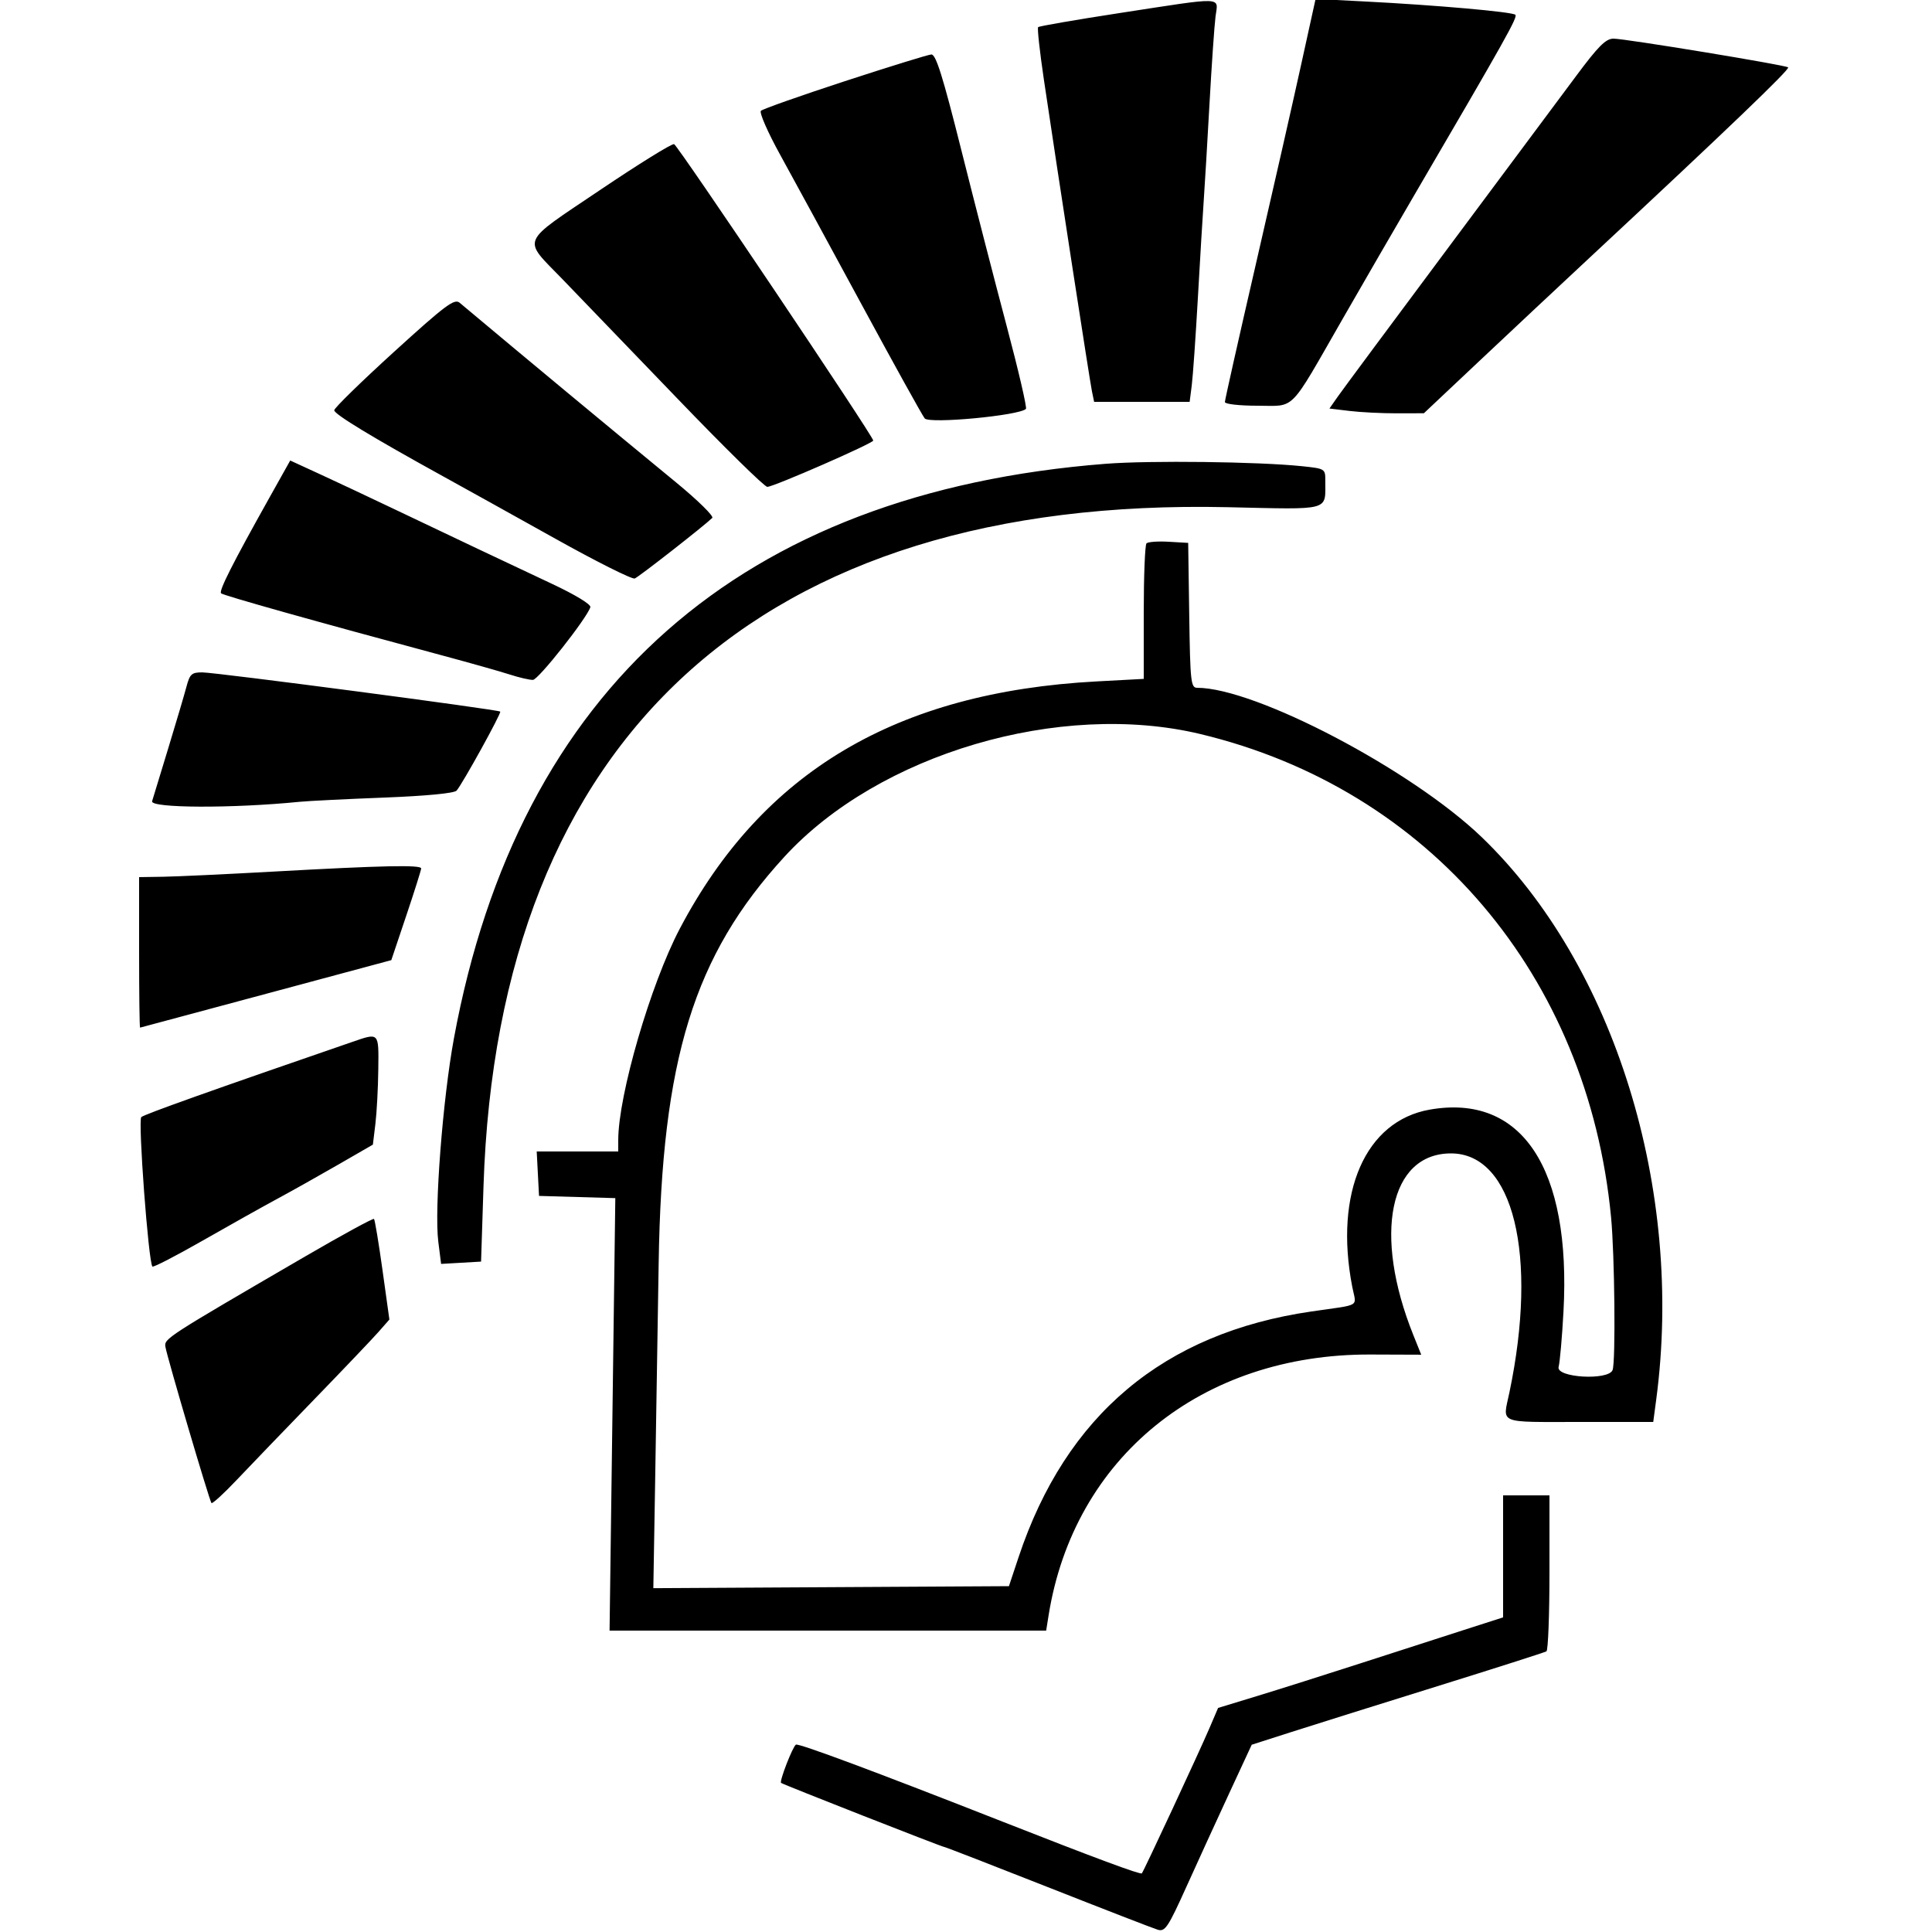
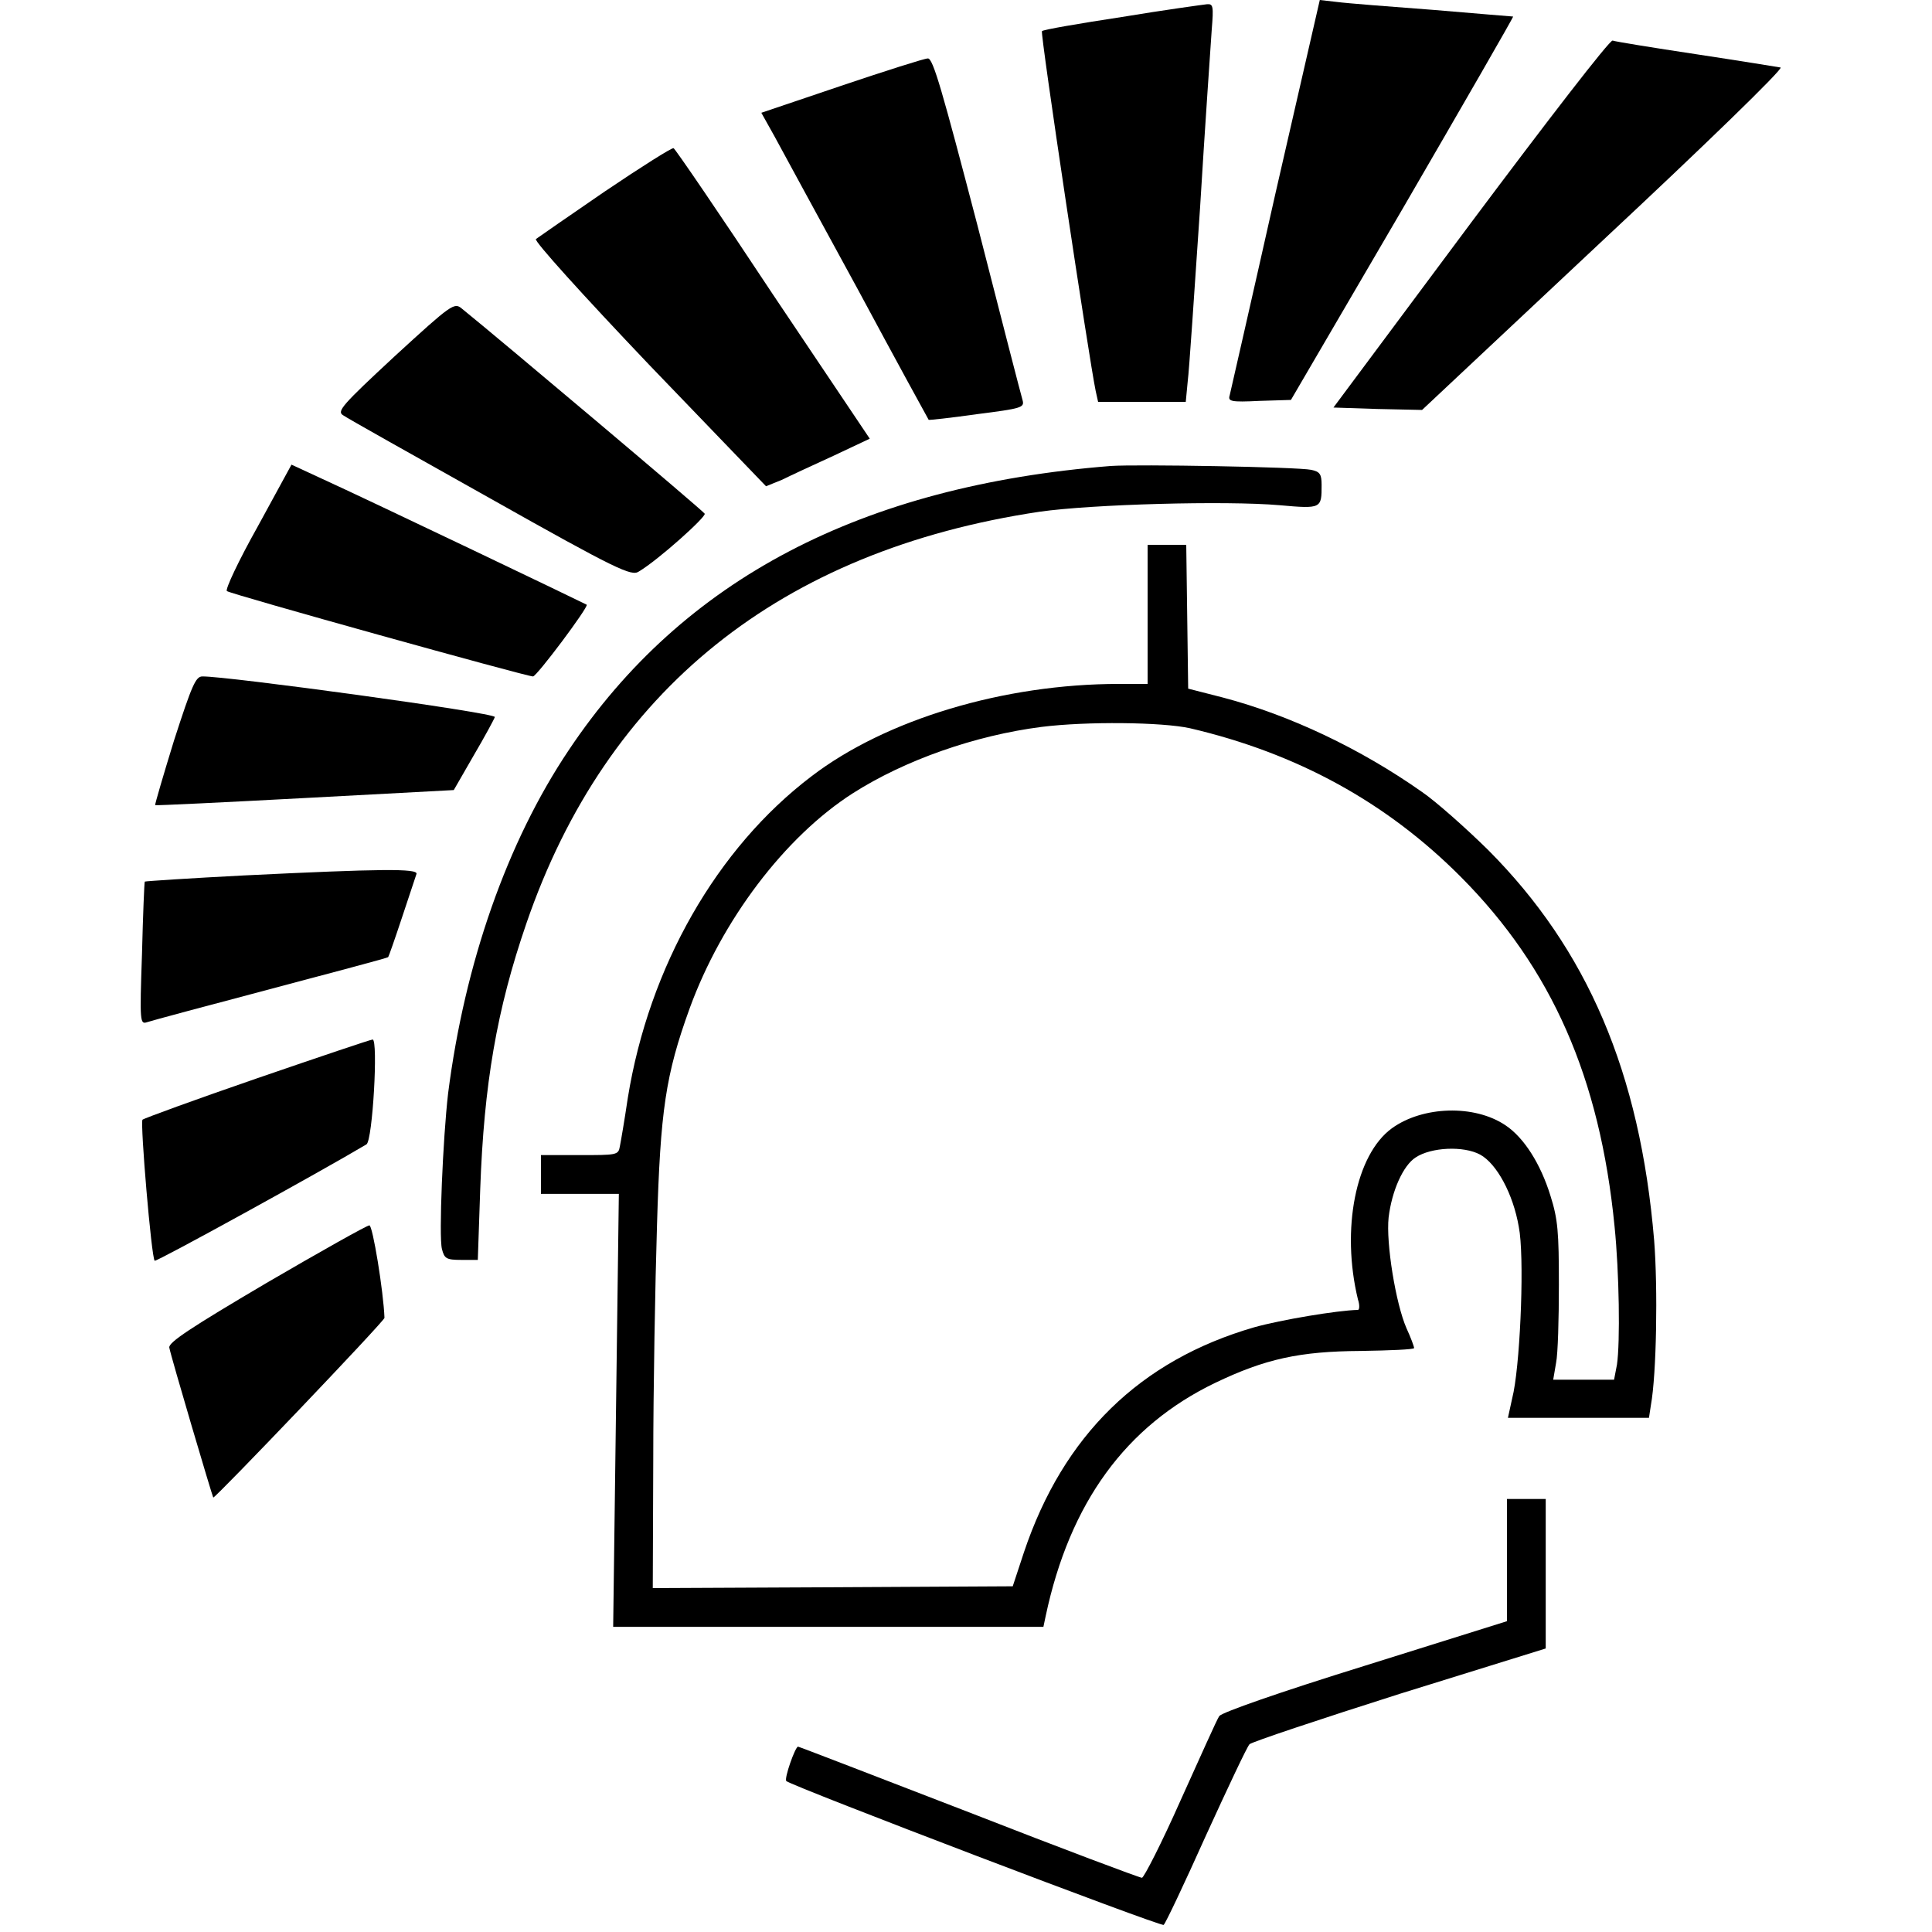
- <svg xmlns="http://www.w3.org/2000/svg" id="svg" version="1.1" width="400" height="400" viewBox="0, 0, 400,400">
-   <g id="svgg">
-     <path id="path0" d="M231.847 2.695 C 222.743 4.094,215.132 5.410,214.933 5.619 C 214.734 5.829,215.265 10.680,216.112 16.400 C 218.974 35.708,225.615 78.784,226.073 81.000 L 226.527 83.200 236.415 83.200 L 246.302 83.200 246.739 79.800 C 246.980 77.930,247.552 69.740,248.011 61.600 C 248.469 53.460,249.011 44.460,249.215 41.600 C 249.419 38.740,249.956 29.740,250.407 21.600 C 250.858 13.460,251.424 5.270,251.663 3.400 C 252.193 -0.745,253.852 -0.686,231.847 2.695 M269.320 13.691 C 267.638 21.341,263.413 39.948,259.931 55.040 C 256.449 70.132,253.600 82.822,253.600 83.240 C 253.600 83.660,256.617 84.000,260.346 84.000 C 268.354 84.000,266.694 85.692,277.993 66.000 C 282.285 58.520,288.953 47.000,292.812 40.400 C 311.784 7.949,314.243 3.561,313.741 3.062 C 313.129 2.454,297.357 1.062,282.389 0.295 L 272.379 -0.217 269.320 13.691 M326.270 15.800 C 323.085 20.090,311.086 36.200,299.606 51.600 C 288.126 67.000,277.949 80.721,276.990 82.091 L 275.246 84.583 279.423 85.084 C 281.720 85.360,286.120 85.580,289.200 85.573 L 294.800 85.559 306.455 74.580 C 312.866 68.541,322.943 59.100,328.849 53.600 C 357.668 26.763,370.617 14.350,370.214 13.947 C 369.743 13.477,336.447 8.000,334.058 8.000 C 332.463 8.000,330.900 9.565,326.270 15.800 M174.903 16.814 C 165.720 19.817,157.906 22.574,157.539 22.941 C 157.172 23.308,158.956 27.387,161.503 32.004 C 164.051 36.622,171.617 50.531,178.317 62.914 C 185.017 75.297,190.926 85.967,191.449 86.626 C 192.377 87.794,211.023 86.044,212.408 84.659 C 212.656 84.411,210.862 76.691,208.422 67.504 C 205.981 58.317,201.748 41.890,199.014 31.000 C 195.182 15.730,193.765 11.218,192.822 11.277 C 192.150 11.319,184.086 13.811,174.903 16.814 M124.167 39.387 C 107.479 50.636,108.096 49.173,116.419 57.770 C 119.949 61.417,130.709 72.590,140.328 82.600 C 149.948 92.610,158.288 100.800,158.861 100.800 C 160.155 100.800,180.802 91.772,180.796 91.209 C 180.787 90.289,140.335 30.084,139.562 29.840 C 139.101 29.694,132.173 33.990,124.167 39.387 M81.553 72.869 C 74.759 79.051,69.200 84.484,69.200 84.942 C 69.200 85.764,77.153 90.585,92.000 98.763 C 96.180 101.066,106.538 106.822,115.018 111.554 C 123.497 116.286,130.877 119.984,131.418 119.772 C 132.275 119.435,145.673 108.966,147.467 107.231 C 147.833 106.877,144.470 103.575,139.992 99.893 C 125.307 87.820,109.406 74.621,95.153 62.674 C 94.078 61.773,92.203 63.178,81.553 72.869 M55.760 103.072 C 48.109 116.737,45.277 122.343,45.772 122.839 C 46.216 123.283,65.579 128.723,91.600 135.714 C 97.320 137.250,103.594 139.024,105.543 139.654 C 107.491 140.284,109.651 140.784,110.343 140.764 C 111.465 140.732,121.427 128.120,122.227 125.718 C 122.416 125.152,119.153 123.165,114.274 120.873 C 104.400 116.238,94.100 111.358,81.600 105.396 C 76.540 102.983,69.630 99.734,66.244 98.176 L 60.087 95.344 55.760 103.072 M228.877 96.026 C 153.381 101.936,107.368 142.500,93.989 214.937 C 91.663 227.530,89.900 250.380,90.740 257.040 L 91.325 261.679 95.463 261.440 L 99.600 261.200 100.103 245.600 C 103.105 152.520,157.498 102.871,254.128 105.009 C 275.818 105.489,274.361 105.884,274.389 99.514 C 274.400 97.061,274.336 97.021,269.559 96.522 C 260.561 95.582,238.056 95.307,228.877 96.026 M237.369 112.497 C 237.056 112.810,236.800 119.252,236.800 126.811 L 236.800 140.556 227.000 141.082 C 185.601 143.305,157.854 159.773,140.742 192.278 C 134.700 203.755,128.000 226.766,128.000 236.041 L 128.000 238.400 119.560 238.400 L 111.120 238.400 111.360 243.000 L 111.600 247.600 119.497 247.830 L 127.394 248.060 126.800 292.830 L 126.205 337.600 171.400 337.600 L 216.596 337.600 217.097 334.465 C 222.329 301.742,248.761 280.310,283.725 280.439 L 294.250 280.477 292.626 276.439 C 284.218 255.524,287.677 238.800,300.412 238.800 C 313.327 238.800,318.470 259.849,312.507 288.298 C 311.115 294.938,309.813 294.400,327.276 294.400 L 342.285 294.400 342.898 289.800 C 348.693 246.325,334.269 199.794,306.800 173.349 C 292.311 159.401,259.929 142.400,247.849 142.400 C 246.555 142.400,246.417 141.127,246.218 127.400 L 246.000 112.400 241.969 112.164 C 239.752 112.034,237.682 112.184,237.369 112.497 M38.597 142.200 C 38.159 143.850,36.482 149.520,34.872 154.800 C 33.261 160.080,31.740 165.067,31.492 165.882 C 31.052 167.325,48.121 167.395,62.000 166.007 C 63.760 165.830,71.622 165.438,79.471 165.134 C 88.263 164.793,94.044 164.239,94.530 163.690 C 95.733 162.332,103.846 147.638,103.566 147.327 C 103.193 146.912,44.770 139.224,41.897 139.211 C 39.677 139.201,39.305 139.539,38.597 142.200 M248.536 151.978 C 295.902 163.334,328.765 201.997,333.554 252.000 C 334.303 259.820,334.523 281.949,333.869 283.654 C 333.016 285.875,322.097 285.236,322.695 283.000 C 322.959 282.010,323.413 276.857,323.702 271.550 C 325.320 241.850,315.070 226.379,296.000 229.738 C 282.684 232.083,276.199 246.911,279.965 266.400 C 280.805 270.744,282.042 269.994,271.504 271.529 C 240.928 275.983,220.690 292.967,210.885 322.400 L 208.887 328.400 172.077 328.608 L 135.266 328.816 135.629 307.408 C 135.828 295.634,136.161 275.020,136.368 261.600 C 137.022 219.251,143.643 197.839,162.413 177.374 C 181.957 156.064,219.457 145.007,248.536 151.978 M56.800 180.443 C 46.900 180.994,36.550 181.480,33.800 181.522 L 28.800 181.600 28.800 197.200 C 28.800 205.780,28.890 212.782,29.000 212.760 C 29.110 212.738,40.859 209.585,55.108 205.753 L 81.016 198.787 84.107 189.593 C 85.807 184.537,87.198 180.130,87.199 179.800 C 87.200 179.029,79.181 179.198,56.800 180.443 M72.800 215.765 C 44.335 225.560,29.864 230.716,29.253 231.282 C 28.541 231.942,30.736 261.403,31.559 262.226 C 31.759 262.425,36.426 260.016,41.931 256.871 C 47.436 253.726,54.383 249.835,57.370 248.223 C 60.356 246.612,66.040 243.424,70.000 241.139 L 77.200 236.984 77.721 232.692 C 78.007 230.331,78.277 225.250,78.321 221.400 C 78.409 213.625,78.563 213.782,72.800 215.765 M63.151 260.152 C 34.367 276.898,33.983 277.147,34.244 278.830 C 34.560 280.866,43.346 310.678,43.780 311.189 C 43.962 311.402,46.322 309.242,49.025 306.389 C 51.727 303.535,58.934 296.047,65.039 289.748 C 71.144 283.450,77.147 277.149,78.379 275.746 L 80.618 273.196 79.190 262.945 C 78.404 257.307,77.613 252.546,77.432 252.365 C 77.251 252.184,70.824 255.688,63.151 260.152 M311.200 322.230 L 311.200 334.860 303.000 337.495 C 298.490 338.945,288.860 342.051,281.600 344.399 C 274.340 346.747,264.753 349.780,260.297 351.138 L 252.193 353.609 250.397 357.805 C 248.222 362.887,236.764 387.494,236.403 387.861 C 236.102 388.165,226.661 384.659,207.600 377.166 C 181.275 366.817,165.328 360.874,164.786 361.209 C 164.106 361.629,161.323 368.809,161.715 369.130 C 162.124 369.465,195.068 382.400,195.511 382.400 C 195.714 382.400,205.358 386.139,216.940 390.708 C 228.523 395.277,238.763 399.246,239.695 399.528 C 241.214 399.988,241.828 399.067,245.641 390.620 C 247.980 385.439,251.977 376.706,254.524 371.214 L 259.154 361.228 267.377 358.592 C 271.900 357.142,285.489 352.878,297.576 349.116 C 309.663 345.354,319.833 342.103,320.176 341.891 C 320.519 341.679,320.800 334.327,320.800 325.553 L 320.800 309.600 316.000 309.600 L 311.200 309.600 311.200 322.230 " stroke="none" fill="#000000" fill-rule="evenodd" />
+ <svg xmlns="http://www.w3.org/2000/svg" width="16px" height="16px" viewBox="0 0 16 16" version="1.1">
+   <g id="surface1">
+     <path style=" stroke:none;fill-rule:nonzero;fill:rgb(0%,0%,0%);fill-opacity:1;" d="M 10.562 1.605 C 10.363 2.492 10.191 3.242 10.184 3.273 C 10.168 3.324 10.191 3.332 10.43 3.32 L 10.691 3.312 L 11.617 1.727 C 12.121 0.859 12.535 0.141 12.531 0.137 C 12.531 0.137 12.234 0.113 11.871 0.082 C 11.512 0.055 11.152 0.027 11.07 0.016 L 10.93 0 Z M 10.562 1.605 " />
+     <path style=" stroke:none;fill-rule:nonzero;fill:rgb(0%,0%,0%);fill-opacity:1;" d="M 9.289 0.141 C 8.934 0.195 8.637 0.246 8.629 0.258 C 8.613 0.273 9.02 2.98 9.074 3.238 L 9.094 3.328 L 9.82 3.328 L 9.836 3.16 C 9.848 3.07 9.891 2.422 9.938 1.727 C 9.98 1.035 10.027 0.367 10.035 0.246 C 10.051 0.051 10.047 0.031 9.996 0.035 C 9.961 0.039 9.645 0.082 9.289 0.141 Z M 9.289 0.141 " />
+     <path style=" stroke:none;fill-rule:nonzero;fill:rgb(0%,0%,0%);fill-opacity:1;" d="M 12.18 1.848 L 11.043 3.375 L 11.406 3.387 L 11.777 3.395 L 13.281 1.984 C 14.109 1.211 14.77 0.57 14.746 0.559 C 14.723 0.555 14.41 0.504 14.047 0.449 C 13.688 0.395 13.375 0.344 13.355 0.336 C 13.332 0.328 12.805 1.012 12.18 1.848 Z M 12.18 1.848 " />
+     <path style=" stroke:none;fill-rule:nonzero;fill:rgb(0%,0%,0%);fill-opacity:1;" d="M 6.965 0.711 L 6.305 0.934 L 6.414 1.129 C 6.473 1.238 6.785 1.812 7.105 2.398 C 7.422 2.988 7.688 3.473 7.691 3.477 C 7.691 3.48 7.875 3.461 8.09 3.43 C 8.461 3.383 8.484 3.375 8.469 3.316 C 8.457 3.277 8.289 2.625 8.094 1.863 C 7.805 0.758 7.727 0.48 7.684 0.484 C 7.656 0.484 7.336 0.586 6.965 0.711 Z M 6.965 0.711 " />
+     <path style=" stroke:none;fill-rule:nonzero;fill:rgb(0%,0%,0%);fill-opacity:1;" d="M 5.008 1.586 C 4.711 1.789 4.453 1.969 4.438 1.98 C 4.422 1.996 4.824 2.441 5.375 3.02 L 6.344 4.027 L 6.477 3.973 C 6.547 3.938 6.742 3.848 6.906 3.773 L 7.203 3.633 L 6.398 2.434 C 5.961 1.773 5.59 1.23 5.578 1.227 C 5.562 1.223 5.309 1.383 5.008 1.586 Z M 5.008 1.586 " />
+     <path style=" stroke:none;fill-rule:nonzero;fill:rgb(0%,0%,0%);fill-opacity:1;" d="M 3.27 2.949 C 2.832 3.355 2.789 3.406 2.84 3.438 C 2.871 3.461 3.422 3.77 4.062 4.129 C 5.109 4.719 5.23 4.773 5.289 4.734 C 5.453 4.637 5.852 4.277 5.836 4.254 C 5.82 4.227 4.129 2.801 3.824 2.555 C 3.762 2.504 3.742 2.516 3.27 2.949 Z M 3.27 2.949 " />
+     <path style=" stroke:none;fill-rule:nonzero;fill:rgb(0%,0%,0%);fill-opacity:1;" d="M 2.133 4.363 C 1.977 4.641 1.863 4.883 1.879 4.895 C 1.902 4.918 4.359 5.602 4.414 5.602 C 4.445 5.602 4.875 5.027 4.859 5.008 C 4.848 5 3.078 4.152 2.641 3.953 L 2.414 3.848 Z M 2.133 4.363 " />
+     <path style=" stroke:none;fill-rule:nonzero;fill:rgb(0%,0%,0%);fill-opacity:1;" d="M 9.199 3.859 C 7.133 4.023 5.656 4.797 4.711 6.211 C 4.199 6.973 3.848 7.98 3.711 9.055 C 3.668 9.426 3.633 10.242 3.66 10.344 C 3.68 10.422 3.695 10.434 3.82 10.434 L 3.957 10.434 L 3.977 9.848 C 4.008 8.98 4.113 8.363 4.359 7.648 C 5.023 5.715 6.465 4.559 8.609 4.238 C 9.043 4.176 10.152 4.145 10.598 4.184 C 10.945 4.215 10.945 4.211 10.945 4.016 C 10.945 3.926 10.93 3.906 10.859 3.891 C 10.746 3.867 9.418 3.844 9.199 3.859 Z M 9.199 3.859 " />
+     <path style=" stroke:none;fill-rule:nonzero;fill:rgb(0%,0%,0%);fill-opacity:1;" d="M 9.504 5.09 L 9.504 5.664 L 9.266 5.664 C 8.316 5.664 7.336 5.957 6.719 6.43 C 5.938 7.023 5.375 8.004 5.199 9.094 C 5.172 9.277 5.141 9.457 5.133 9.496 C 5.121 9.566 5.105 9.566 4.801 9.566 L 4.48 9.566 L 4.48 9.887 L 5.125 9.887 L 5.078 13.473 L 8.641 13.473 L 8.66 13.383 C 8.859 12.445 9.324 11.809 10.062 11.453 C 10.477 11.254 10.762 11.191 11.27 11.188 C 11.512 11.184 11.711 11.176 11.711 11.164 C 11.711 11.152 11.684 11.078 11.648 11 C 11.559 10.797 11.477 10.293 11.5 10.082 C 11.527 9.859 11.621 9.652 11.723 9.586 C 11.852 9.5 12.121 9.488 12.258 9.562 C 12.395 9.637 12.531 9.887 12.578 10.16 C 12.625 10.395 12.594 11.219 12.535 11.527 L 12.488 11.742 L 13.656 11.742 L 13.672 11.637 C 13.719 11.379 13.73 10.668 13.699 10.273 C 13.582 8.879 13.145 7.863 12.324 7.039 C 12.137 6.855 11.891 6.637 11.777 6.559 C 11.266 6.199 10.68 5.922 10.129 5.777 L 9.84 5.703 L 9.832 5.105 L 9.824 4.512 L 9.504 4.512 Z M 9.855 6.031 C 10.742 6.238 11.484 6.645 12.098 7.262 C 12.852 8.02 13.25 8.926 13.371 10.156 C 13.41 10.539 13.418 11.117 13.391 11.301 L 13.367 11.426 L 12.863 11.426 L 12.887 11.285 C 12.902 11.211 12.91 10.922 12.91 10.641 C 12.91 10.203 12.902 10.098 12.84 9.902 C 12.758 9.637 12.621 9.422 12.469 9.32 C 12.211 9.145 11.781 9.16 11.527 9.344 C 11.227 9.562 11.105 10.18 11.246 10.762 C 11.262 10.809 11.258 10.848 11.246 10.848 C 11.074 10.852 10.609 10.93 10.387 10.992 C 9.441 11.266 8.805 11.887 8.48 12.855 L 8.387 13.137 L 6.895 13.145 L 5.406 13.152 L 5.41 12.09 C 5.41 11.504 5.426 10.629 5.441 10.145 C 5.469 9.195 5.512 8.902 5.711 8.352 C 5.977 7.621 6.5 6.93 7.062 6.57 C 7.496 6.293 8.078 6.09 8.625 6.02 C 9 5.973 9.625 5.98 9.855 6.031 Z M 9.855 6.031 " />
+     <path style=" stroke:none;fill-rule:nonzero;fill:rgb(0%,0%,0%);fill-opacity:1;" d="M 1.441 6.133 C 1.352 6.422 1.281 6.664 1.285 6.668 C 1.293 6.672 1.848 6.645 2.523 6.609 L 3.758 6.543 L 3.922 6.258 C 4.016 6.098 4.094 5.953 4.098 5.938 C 4.098 5.902 1.871 5.598 1.676 5.602 C 1.621 5.602 1.59 5.672 1.441 6.133 Z M 1.441 6.133 " />
+     <path style=" stroke:none;fill-rule:nonzero;fill:rgb(0%,0%,0%);fill-opacity:1;" d="M 2.02 7.25 C 1.574 7.273 1.207 7.297 1.199 7.301 C 1.195 7.309 1.184 7.574 1.176 7.898 C 1.156 8.473 1.16 8.484 1.219 8.465 C 1.254 8.453 1.719 8.328 2.25 8.188 C 2.777 8.047 3.211 7.934 3.215 7.926 C 3.219 7.922 3.27 7.777 3.328 7.602 C 3.387 7.426 3.441 7.262 3.449 7.238 C 3.465 7.191 3.148 7.195 2.02 7.25 Z M 2.02 7.25 " />
+     <path style=" stroke:none;fill-rule:nonzero;fill:rgb(0%,0%,0%);fill-opacity:1;" d="M 2.129 8.93 C 1.621 9.105 1.191 9.262 1.18 9.273 C 1.16 9.301 1.254 10.418 1.281 10.441 C 1.293 10.453 2.656 9.703 3.035 9.477 C 3.086 9.445 3.133 8.609 3.086 8.609 C 3.07 8.609 2.641 8.754 2.129 8.93 Z M 2.129 8.93 " />
+     <path style=" stroke:none;fill-rule:nonzero;fill:rgb(0%,0%,0%);fill-opacity:1;" d="M 2.207 10.625 C 1.578 10.996 1.395 11.117 1.402 11.16 C 1.414 11.23 1.758 12.391 1.766 12.402 C 1.777 12.414 3.184 10.941 3.184 10.914 C 3.176 10.695 3.086 10.145 3.059 10.148 C 3.039 10.148 2.656 10.363 2.207 10.625 Z M 2.207 10.625 " />
+     <path style=" stroke:none;fill-rule:nonzero;fill:rgb(0%,0%,0%);fill-opacity:1;" d="M 12.48 12.918 L 12.48 13.426 L 11.309 13.793 C 10.578 14.02 10.125 14.18 10.098 14.211 C 10.078 14.238 9.938 14.555 9.777 14.91 C 9.621 15.262 9.473 15.551 9.457 15.551 C 9.438 15.551 8.793 15.309 8.023 15.008 C 7.254 14.711 6.617 14.465 6.609 14.465 C 6.586 14.465 6.492 14.73 6.512 14.75 C 6.559 14.793 9.621 15.961 9.637 15.941 C 9.652 15.93 9.809 15.598 9.988 15.199 C 10.168 14.805 10.328 14.465 10.348 14.445 C 10.367 14.426 10.93 14.238 11.594 14.027 L 12.801 13.652 L 12.801 12.414 L 12.48 12.414 Z M 12.48 12.918 " />
  </g>
</svg>
